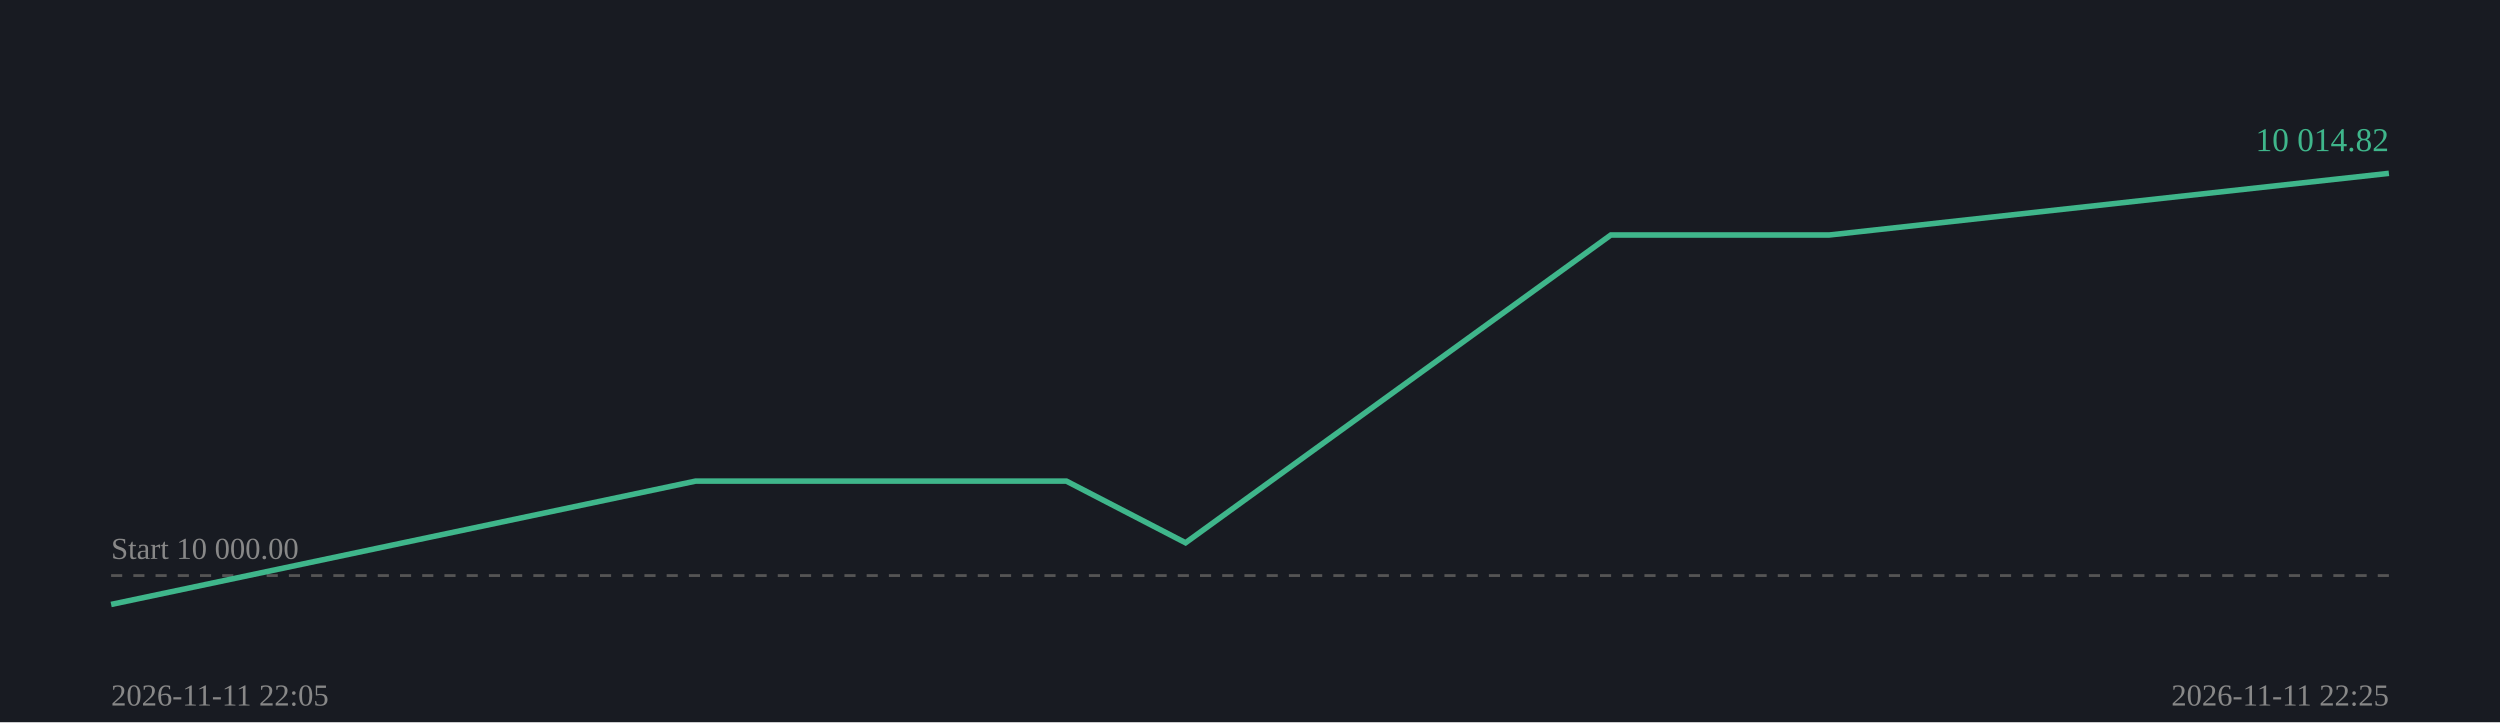
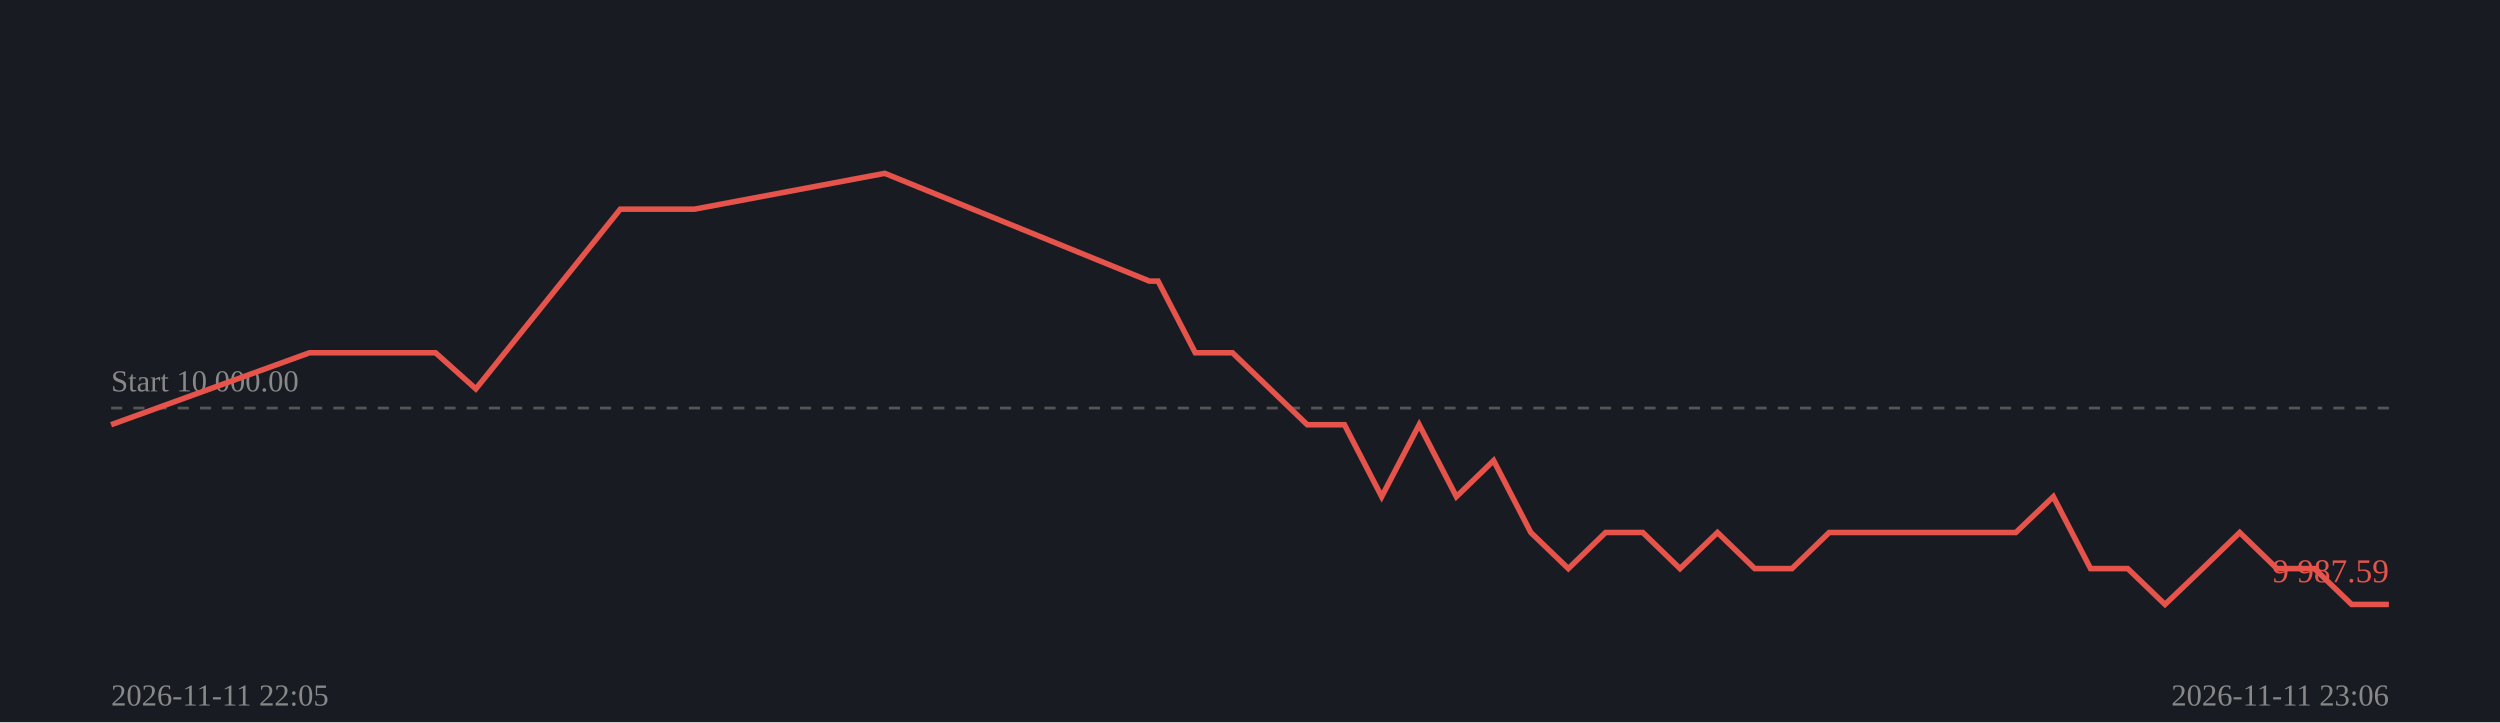
<svg xmlns="http://www.w3.org/2000/svg" viewBox="0 0 900 260" width="900" height="260">
  <rect width="900" height="260" fill="#181b22" />
-   <line x1="40" y1="207.2" x2="860" y2="207.2" stroke="#555" stroke-dasharray="4 4" />
-   <text x="40" y="201.2" fill="#888" font-size="11">Start 10 000.00</text>
-   <path d="M40.0,217.6 L250.4,173.2 L383.9,173.2 L426.8,195.4 L579.9,84.6 L658.5,84.6 L860.0,62.4" fill="none" stroke="#3fb68b" stroke-width="2" />
+   <line x1="40" y1="146.9" x2="860" y2="146.9" stroke="#555" stroke-dasharray="4 4" />
+   <text x="40" y="140.9" fill="#888" font-size="11">Start 10 000.00</text>
+   <path d="M40.0,152.9 L111.4,127.0 L156.8,127.0 L171.3,140.0 L223.3,75.3 L250.0,75.3 L318.5,62.4 L413.8,101.2 L416.9,101.2 L430.3,127.0 L443.7,127.0 L457.2,140.0 L470.6,152.9 L484.0,152.9 L497.4,178.8 L510.9,152.9 L524.3,178.8 L537.7,165.8 L551.1,191.7 L564.6,204.7 L578.0,191.7 L591.4,191.7 L604.8,204.7 L618.3,191.7 L631.7,204.7 L645.1,204.7 L658.5,191.7 L672.0,191.7 L685.5,191.7 L698.9,191.7 L712.3,191.7 L725.7,191.7 L739.2,178.8 L752.6,204.7 L766.0,204.7 L779.4,217.6 L792.9,204.7 L806.3,191.7 L819.7,204.7 L833.2,204.7 L846.6,217.6 L860.0,217.6" fill="none" stroke="#e5534b" stroke-width="2" />
  <text x="40" y="254" fill="#888" font-size="11">2026-11-11 22:05</text>
-   <text x="860" y="254" fill="#888" font-size="11" text-anchor="end">2026-11-11 22:25</text>
-   <text x="860" y="54.4" fill="#3fb68b" font-size="12" text-anchor="end">10 014.82</text>
+   <text x="860" y="254" fill="#888" font-size="11" text-anchor="end">2026-11-11 23:06</text>
+   <text x="860" y="209.6" fill="#e5534b" font-size="12" text-anchor="end">9 987.59</text>
</svg>
